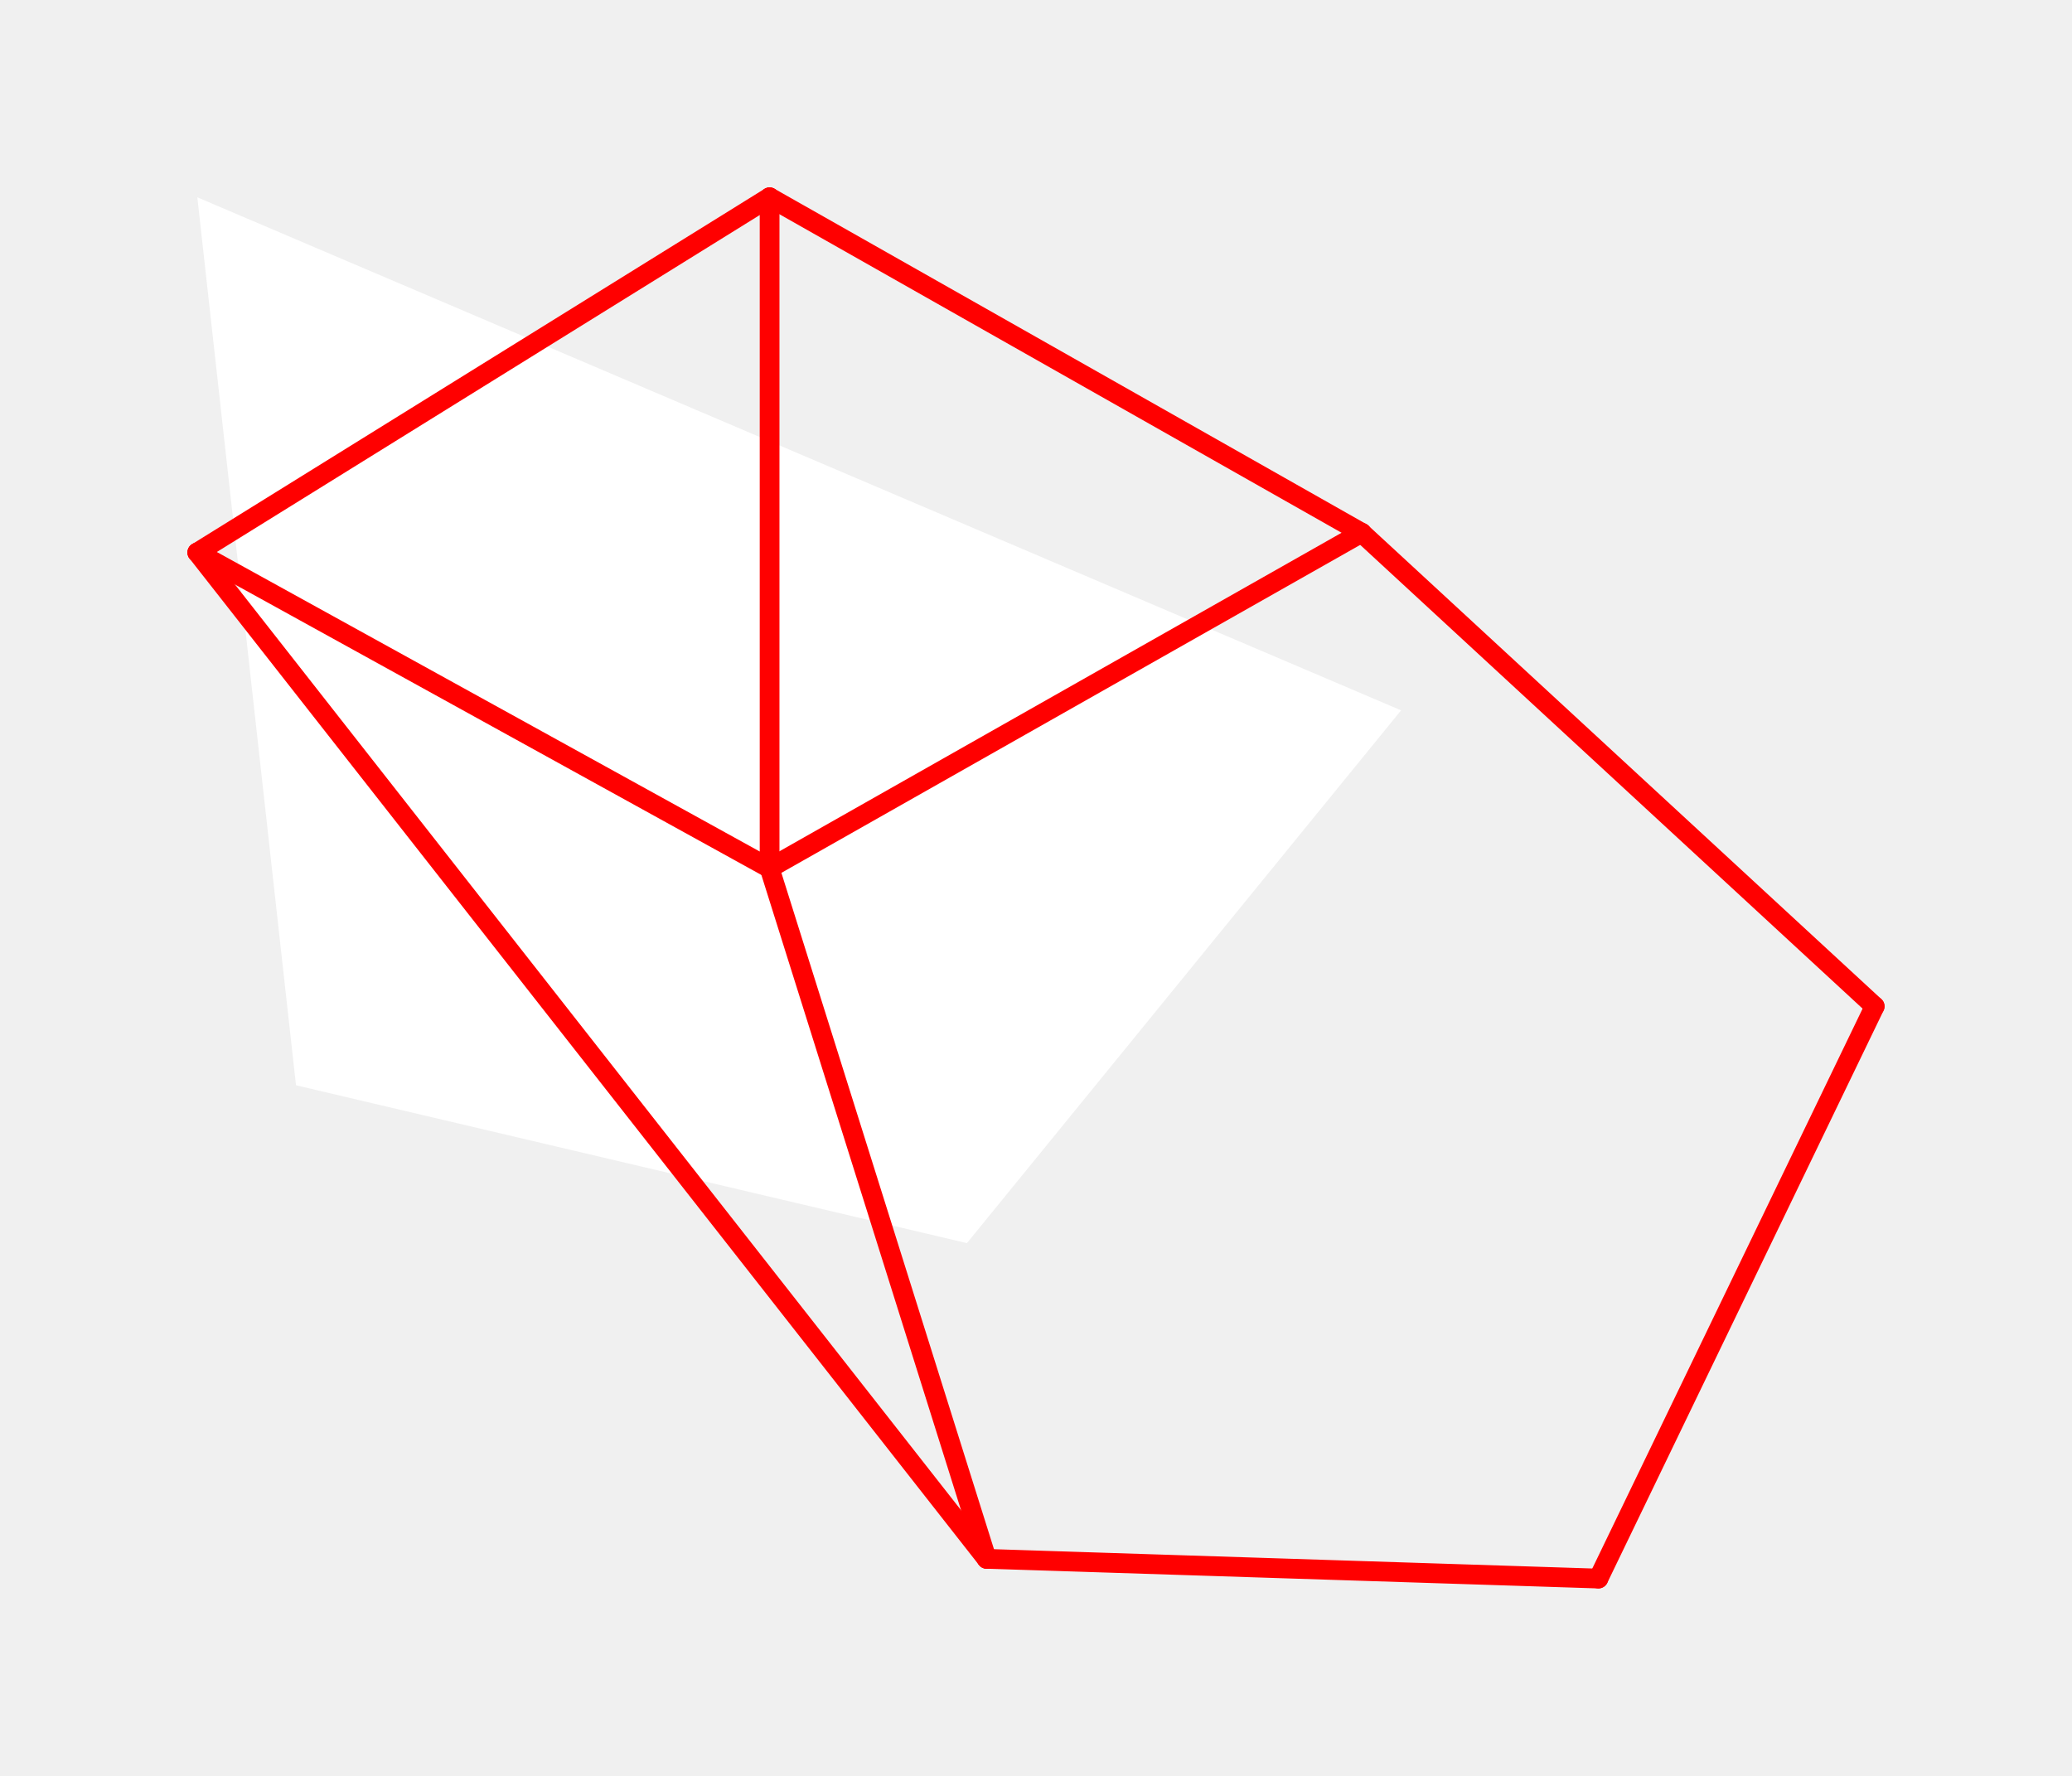
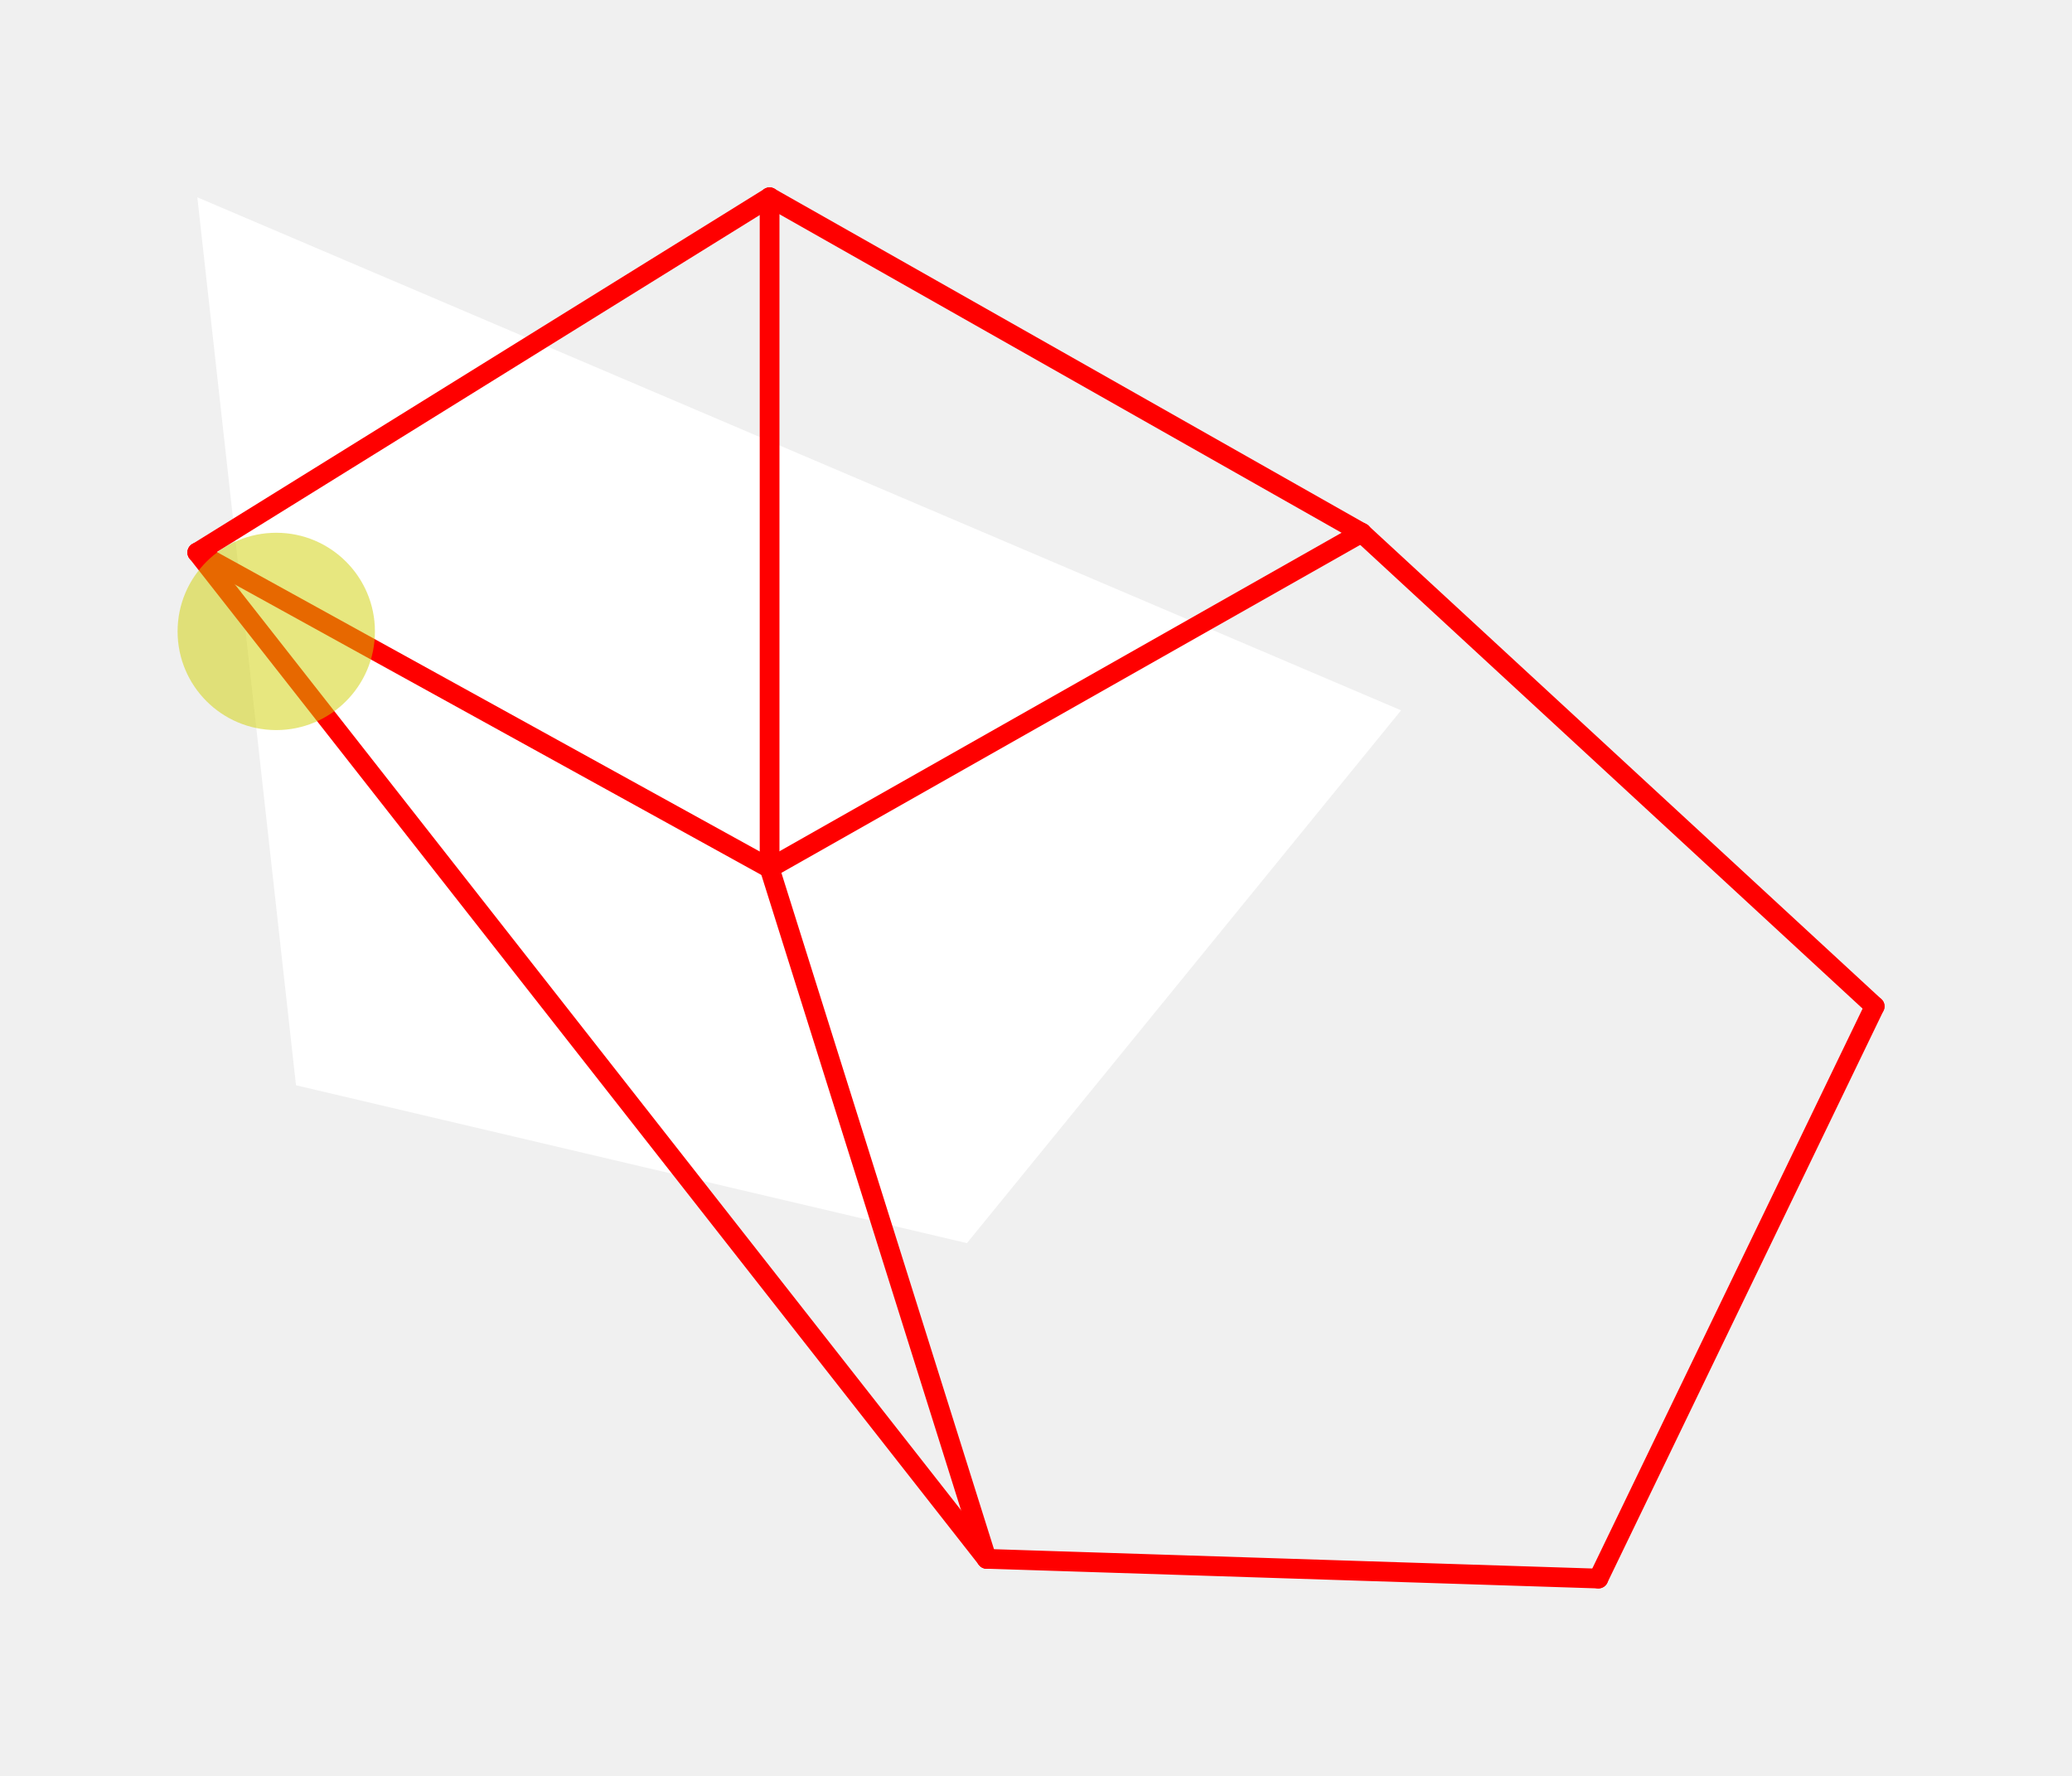
<svg xmlns="http://www.w3.org/2000/svg" viewBox="-10 -10 105 90" style="background-color: #00000066">
  <path d="M 61,26 L 39,53 L 5,45 L 0,0" style="fill:#ffffff; fill-rule:evenodd; stroke:none" />
  <g style="fill:none;stroke:#ff0000;stroke-linecap:round">
    <path d="M 0,18 L 29,0" />
    <path d="M 0,18 L 29,34" />
    <path d="M 0,18 L 40,69" />
    <path d="M 29,0 L 29,34" />
    <path d="M 29,0 L 59,17" />
    <path d="M 29,34 L 40,69" />
    <path d="M 29,34 L 59,17" />
    <path d="M 40,69 L 71,70" />
    <path d="M 59,17 L 85,41" />
    <path d="M 71,70 L 85,41" />
  </g>
+   <circle cx="4" cy="22" r="5px" style="fill:#d0d00080" />
</svg>
